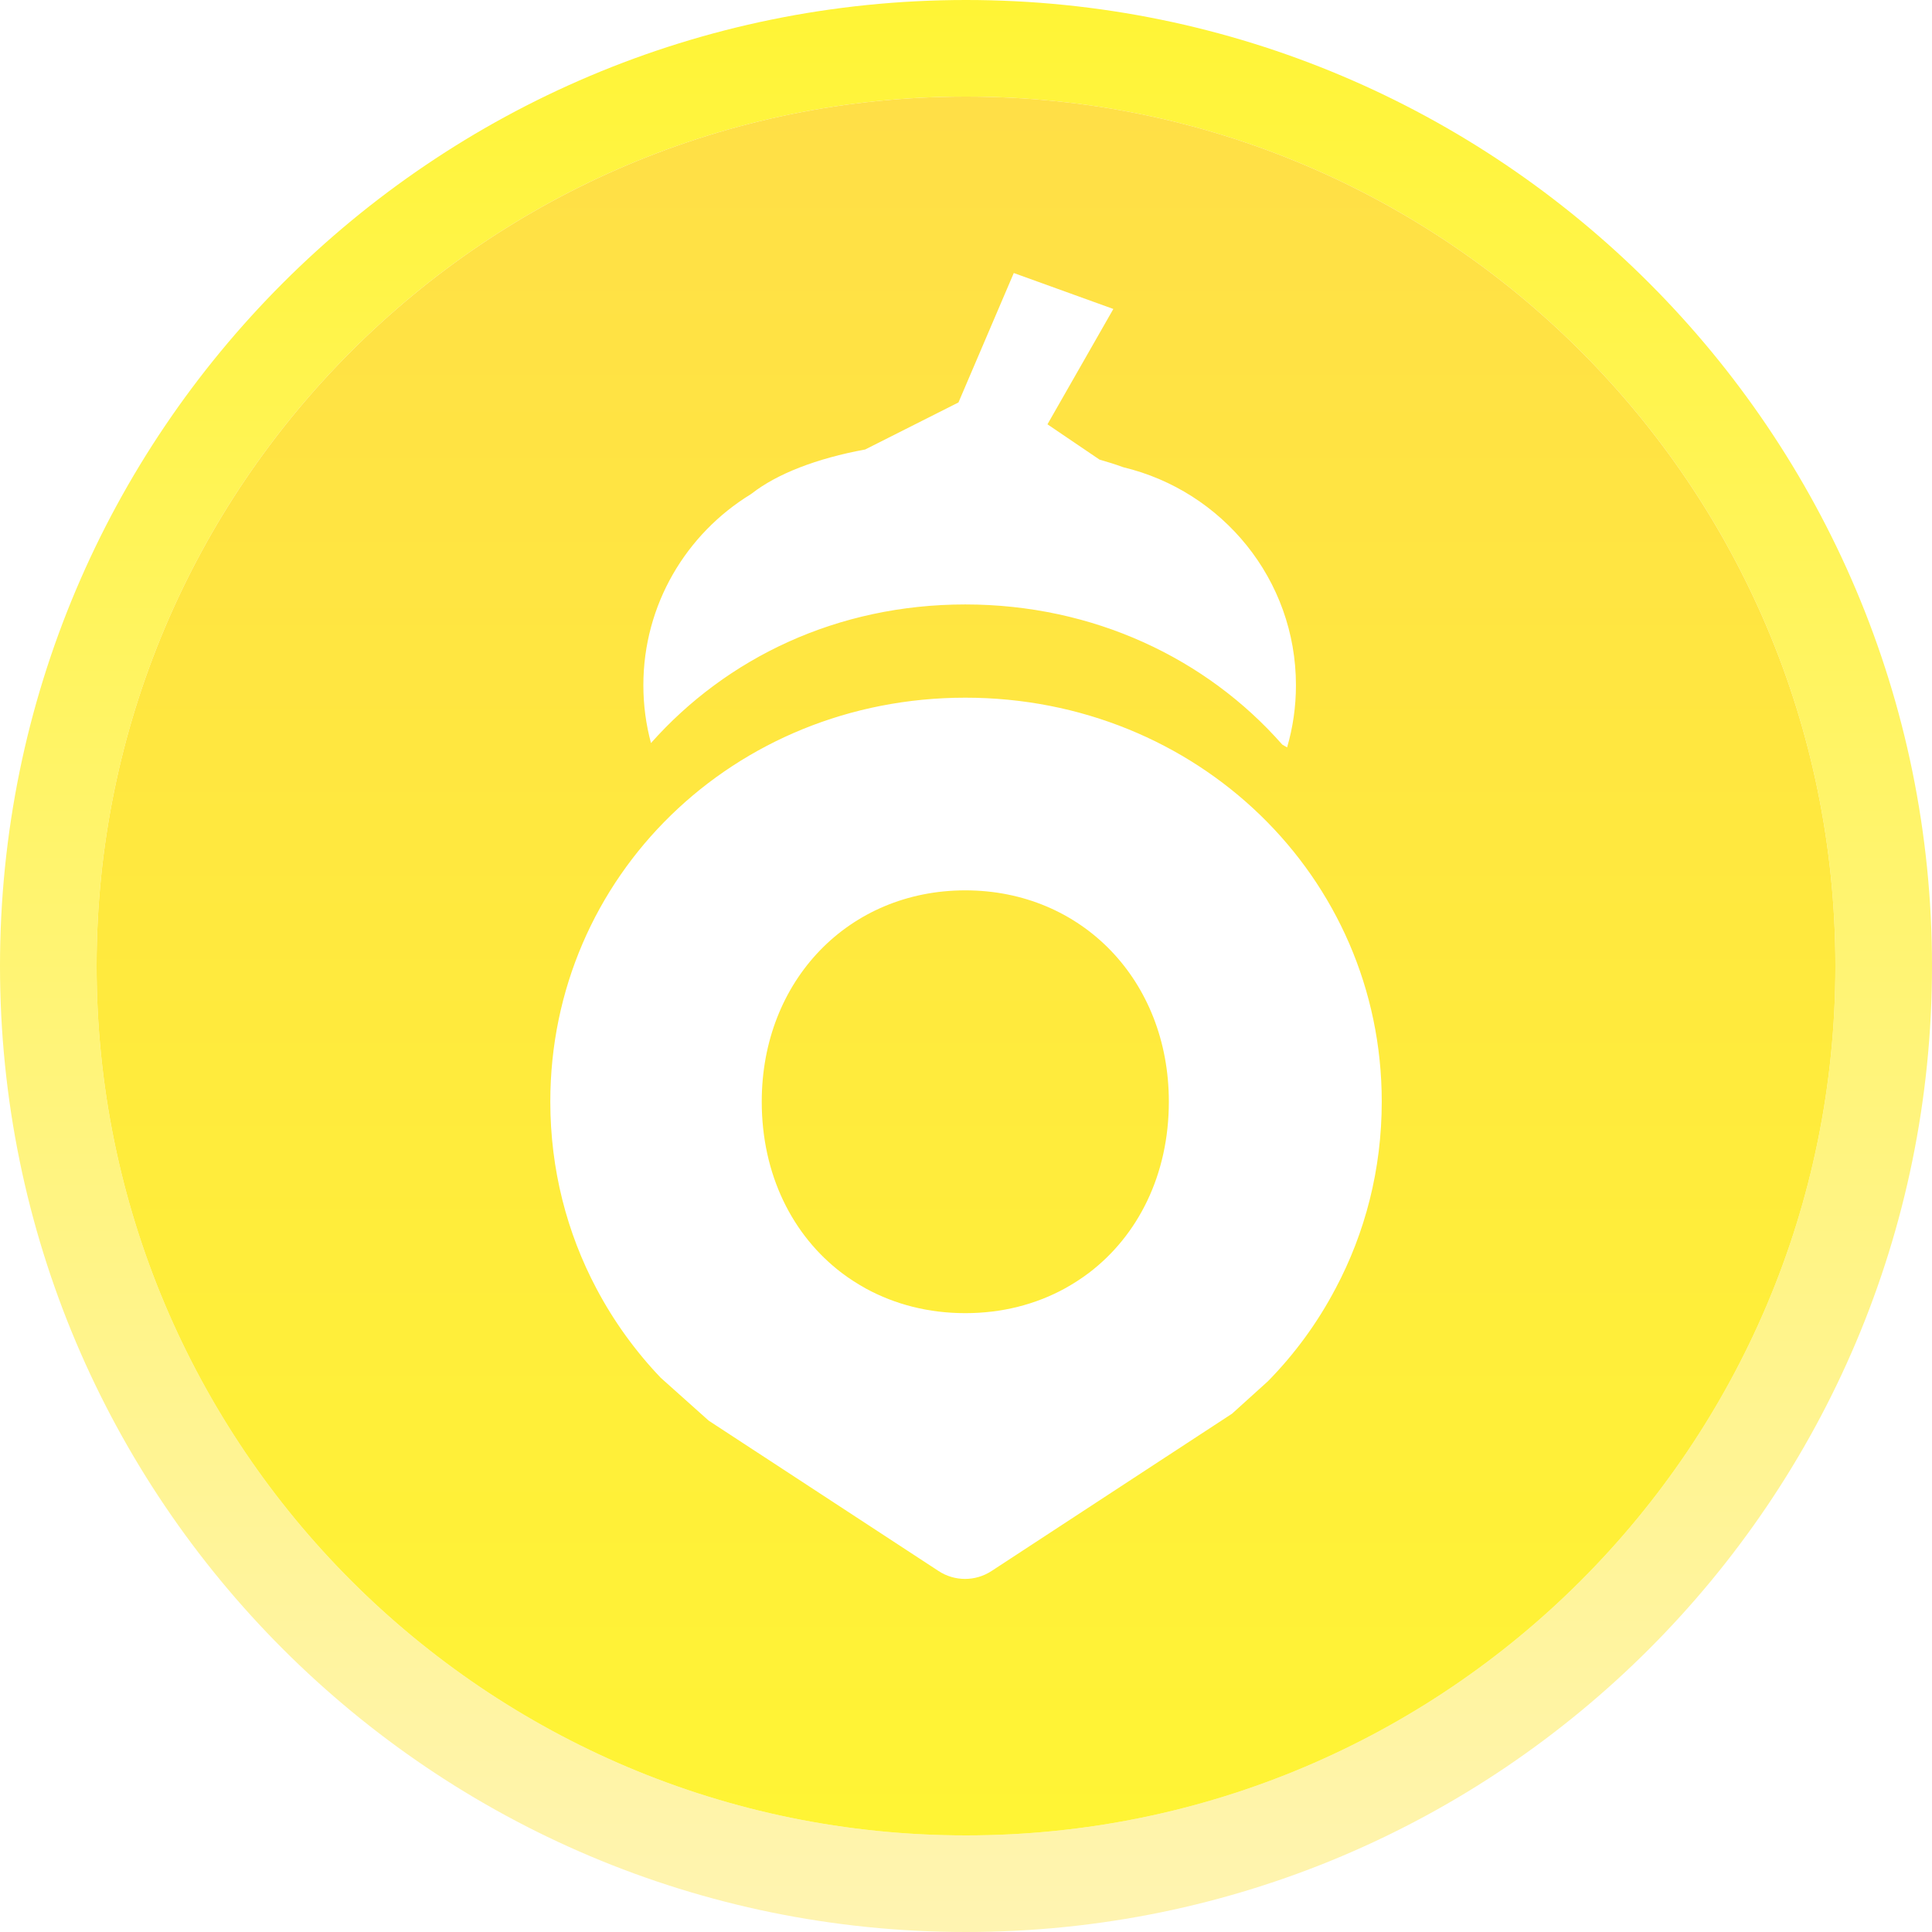
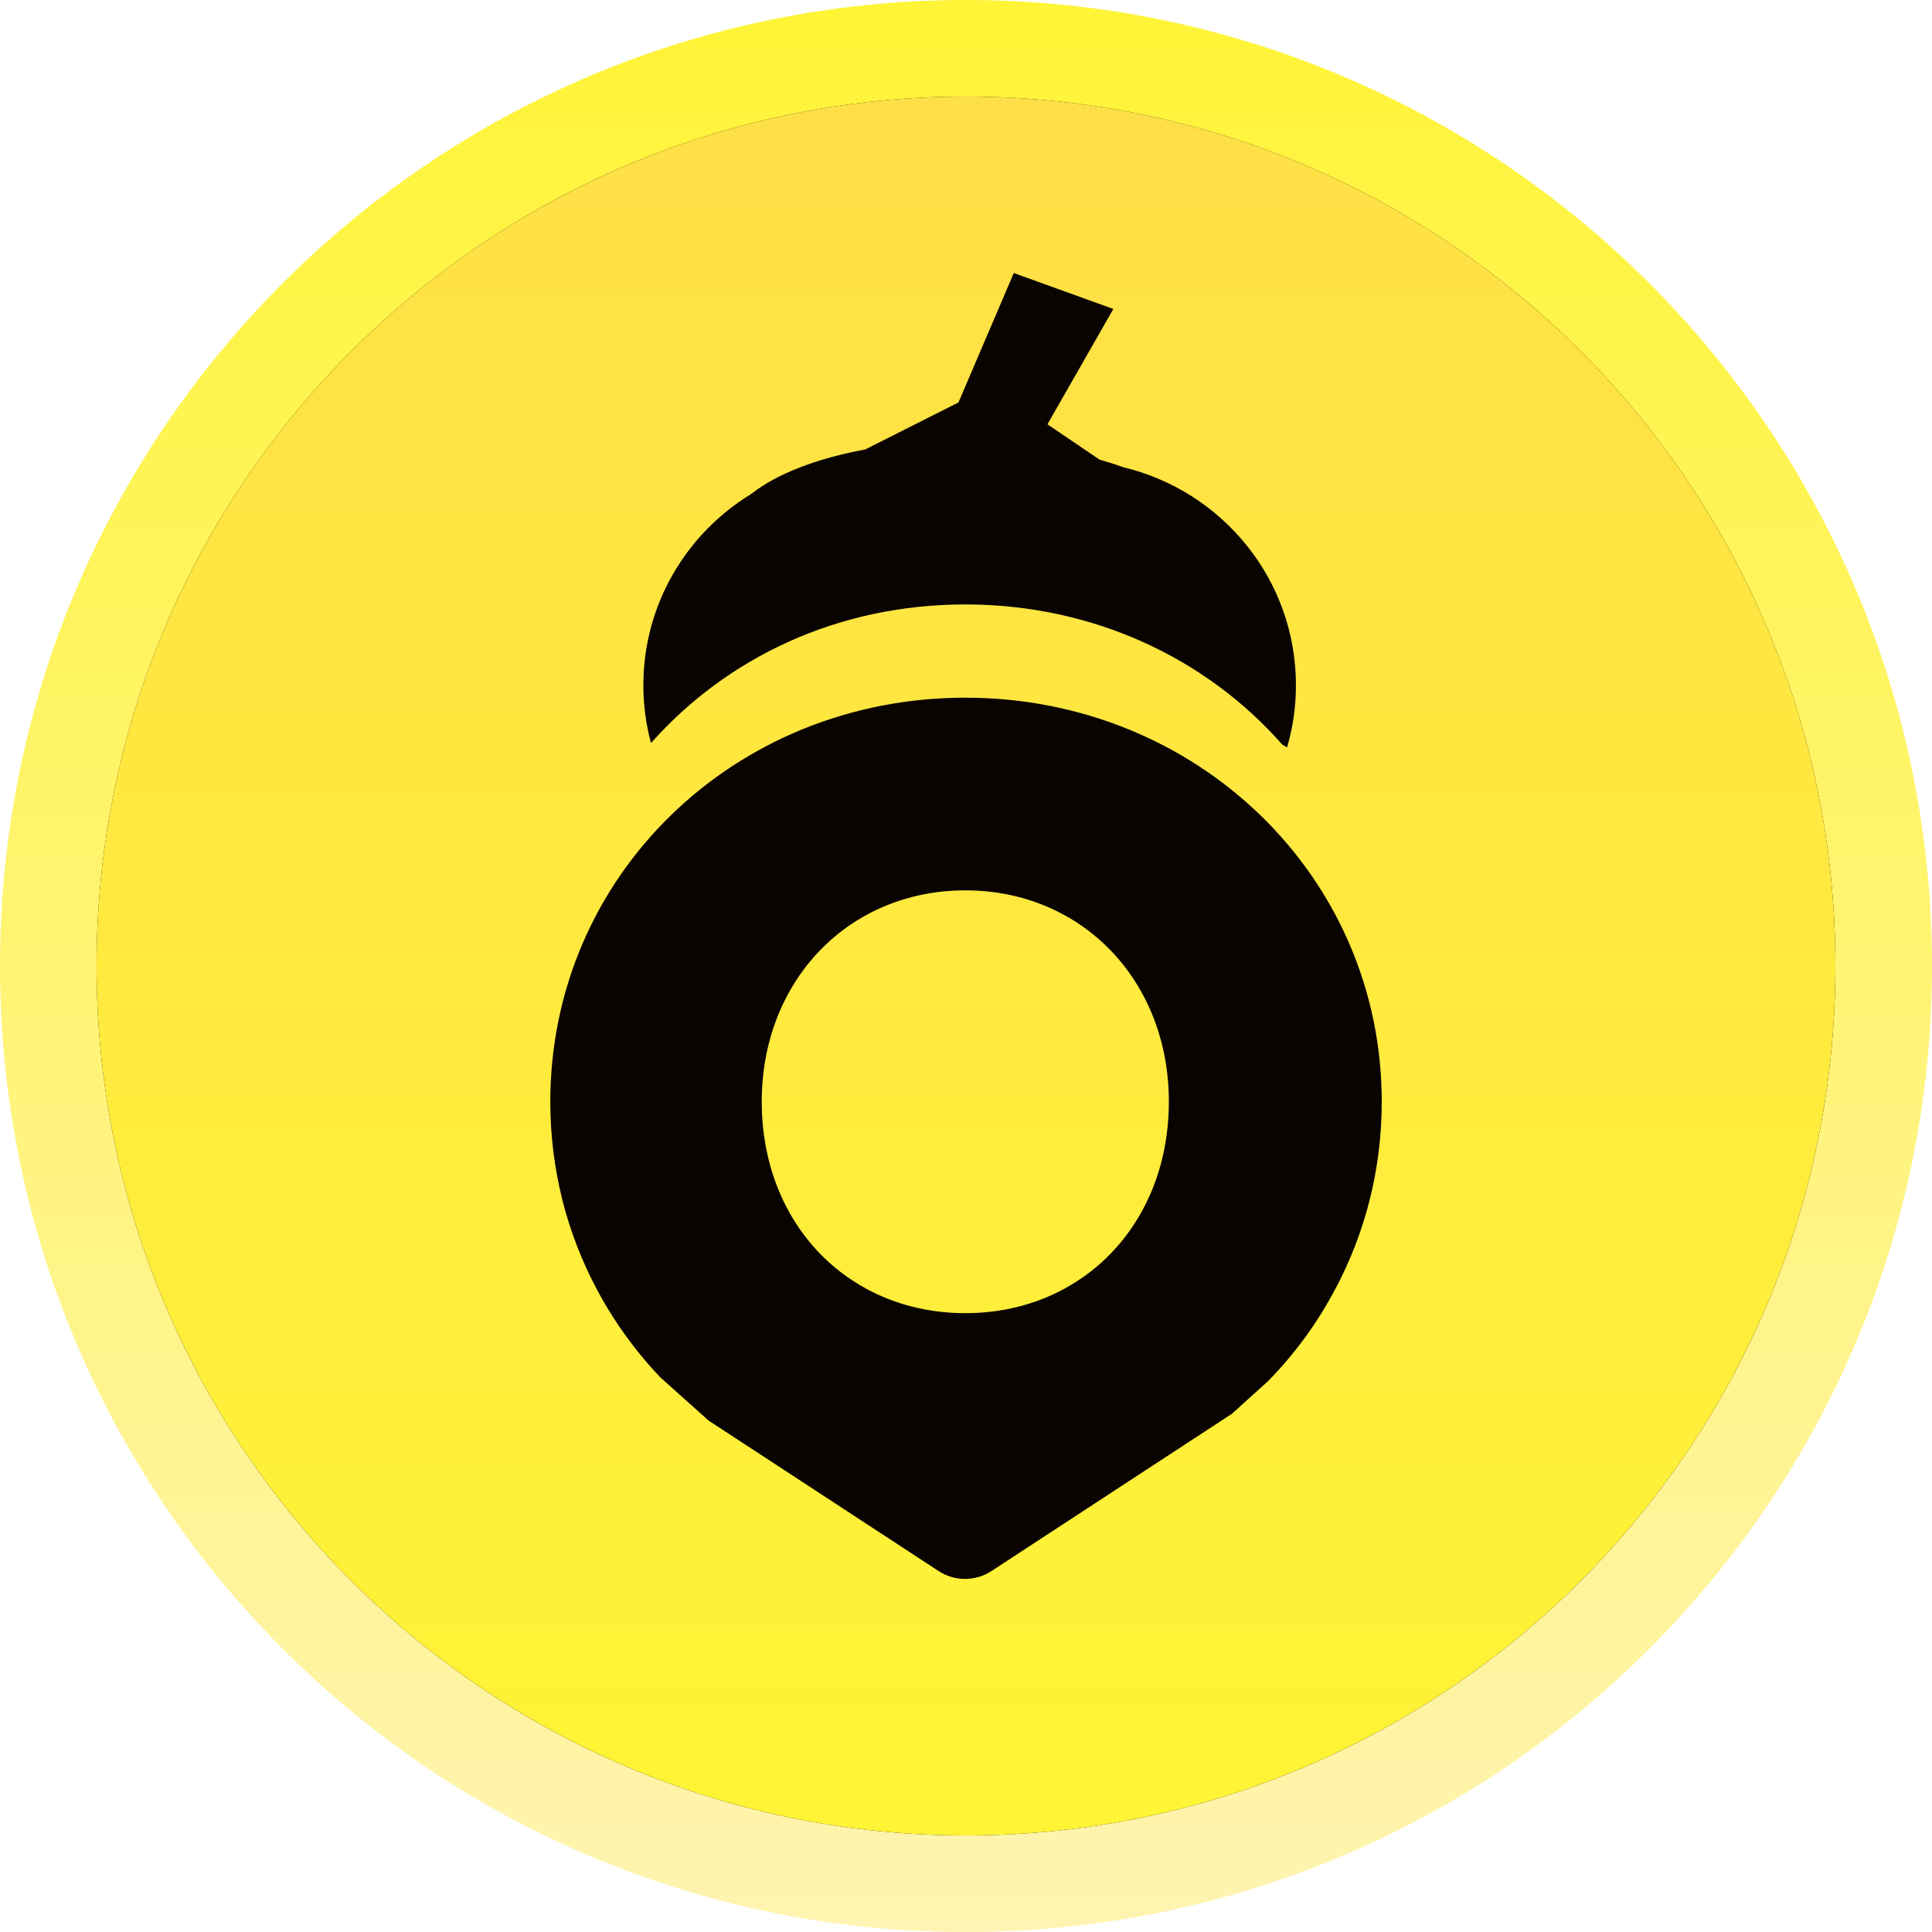
<svg xmlns="http://www.w3.org/2000/svg" xmlns:xlink="http://www.w3.org/1999/xlink" id="Calque_2" data-name="Calque 2" viewBox="0 0 769 769">
  <defs>
    <linearGradient id="Dégradé_sans_nom_333" data-name="Dégradé sans nom 333" x1="384.5" y1="766.12" x2="384.5" y2="-2.88" gradientUnits="userSpaceOnUse">
      <stop offset="0" stop-color="#fff4b1" />
      <stop offset="1" stop-color="#fff435" />
    </linearGradient>
    <linearGradient id="Dégradé_sans_nom_223" data-name="Dégradé sans nom 223" x1="384.5" y1="730.55" x2="384.5" y2="38.45" gradientUnits="userSpaceOnUse">
      <stop offset="0" stop-color="#fff435" />
      <stop offset=".96" stop-color="#ffe046" />
      <stop offset="1" stop-color="#ffdf47" />
    </linearGradient>
    <symbol id="Pièce_trouée" data-name="Pièce trouée" viewBox="0 0 769 769">
      <g>
        <path style="fill: url(#Dégradé_sans_nom_333);" d="M384.5,0C172.15,0,0,172.15,0,384.5s172.15,384.5,384.5,384.5,384.5-172.15,384.5-384.5S596.85,0,384.5,0ZM384.5,730.55c-191.12,0-346.05-154.93-346.05-346.05S193.38,38.45,384.5,38.45s346.05,154.93,346.05,346.05-154.93,346.05-346.05,346.05Z" />
        <path style="fill: url(#Dégradé_sans_nom_223);" d="M384.5,38.45c-191.12,0-346.05,154.93-346.05,346.05s154.93,346.05,346.05,346.05,346.05-154.93,346.05-346.05S575.62,38.45,384.5,38.45ZM298.81,196.74c.06,0,.06-.12.13-.12.12-.06.24-.13.31-.19,10.02-7.85,25.85-13.97,45.02-17.5h.06l37.17-18.74,22.02-51.52,39.63,14.31-26.23,45.91,20.74,14.06c3.21.93,6.31,1.86,9.28,2.97.06,0,.12,0,.18.06,39.46,9.46,68.71,44.72,68.71,86.77,0,8.6-1.23,16.89-3.52,24.74-.62-.37-1.3-.74-1.92-1.11-30.12-34.27-75.14-55.79-126.17-55.79s-94.99,21.28-125.11,55.17c-1.98-7.36-3.03-15.09-3.03-23.01,0-32.1,17.07-60.3,42.73-76.01ZM531.54,512.97c-7.12,13.54-16.17,25.91-26.83,36.78h0s-14.3,12.93-14.3,12.93h-.02s-.02.03-.02.03l-26.48,17.32h-.01s-69.24,45.3-69.24,45.3c-6.39,4.18-14.65,4.18-21.04,0l-72.21-47.24h-.01s-19.29-12.62-19.29-12.62l-19.11-17.08c-10.09-10.58-18.71-22.5-25.57-35.48-11.75-22.15-18.37-47.44-18.37-74.41,0-89.68,73.04-160.8,165.19-160.8s165.75,71.12,165.75,160.8c0,26.97-6.61,52.26-18.43,74.47ZM384.22,354.39c-46.38,0-81.02,35.87-81.02,84.11,0,29.07,12.25,53.32,31.92,68.22,3.03,2.29,6.24,4.33,9.58,6.19,11.57,6.3,24.93,9.77,39.52,9.77s27.96-3.47,39.52-9.77c3.34-1.86,6.56-3.9,9.59-6.19,19.67-14.9,31.91-39.15,31.91-68.22,0-48.24-34.63-84.11-81.02-84.11Z" />
      </g>
    </symbol>
  </defs>
  <g id="Calque_1-2" data-name="Calque 1">
+     <circle cx="384.5" cy="384.5" r="350" fill="#0A0400" />
    <use width="769" height="769" xlink:href="#Pièce_trouée" />
  </g>
</svg>
